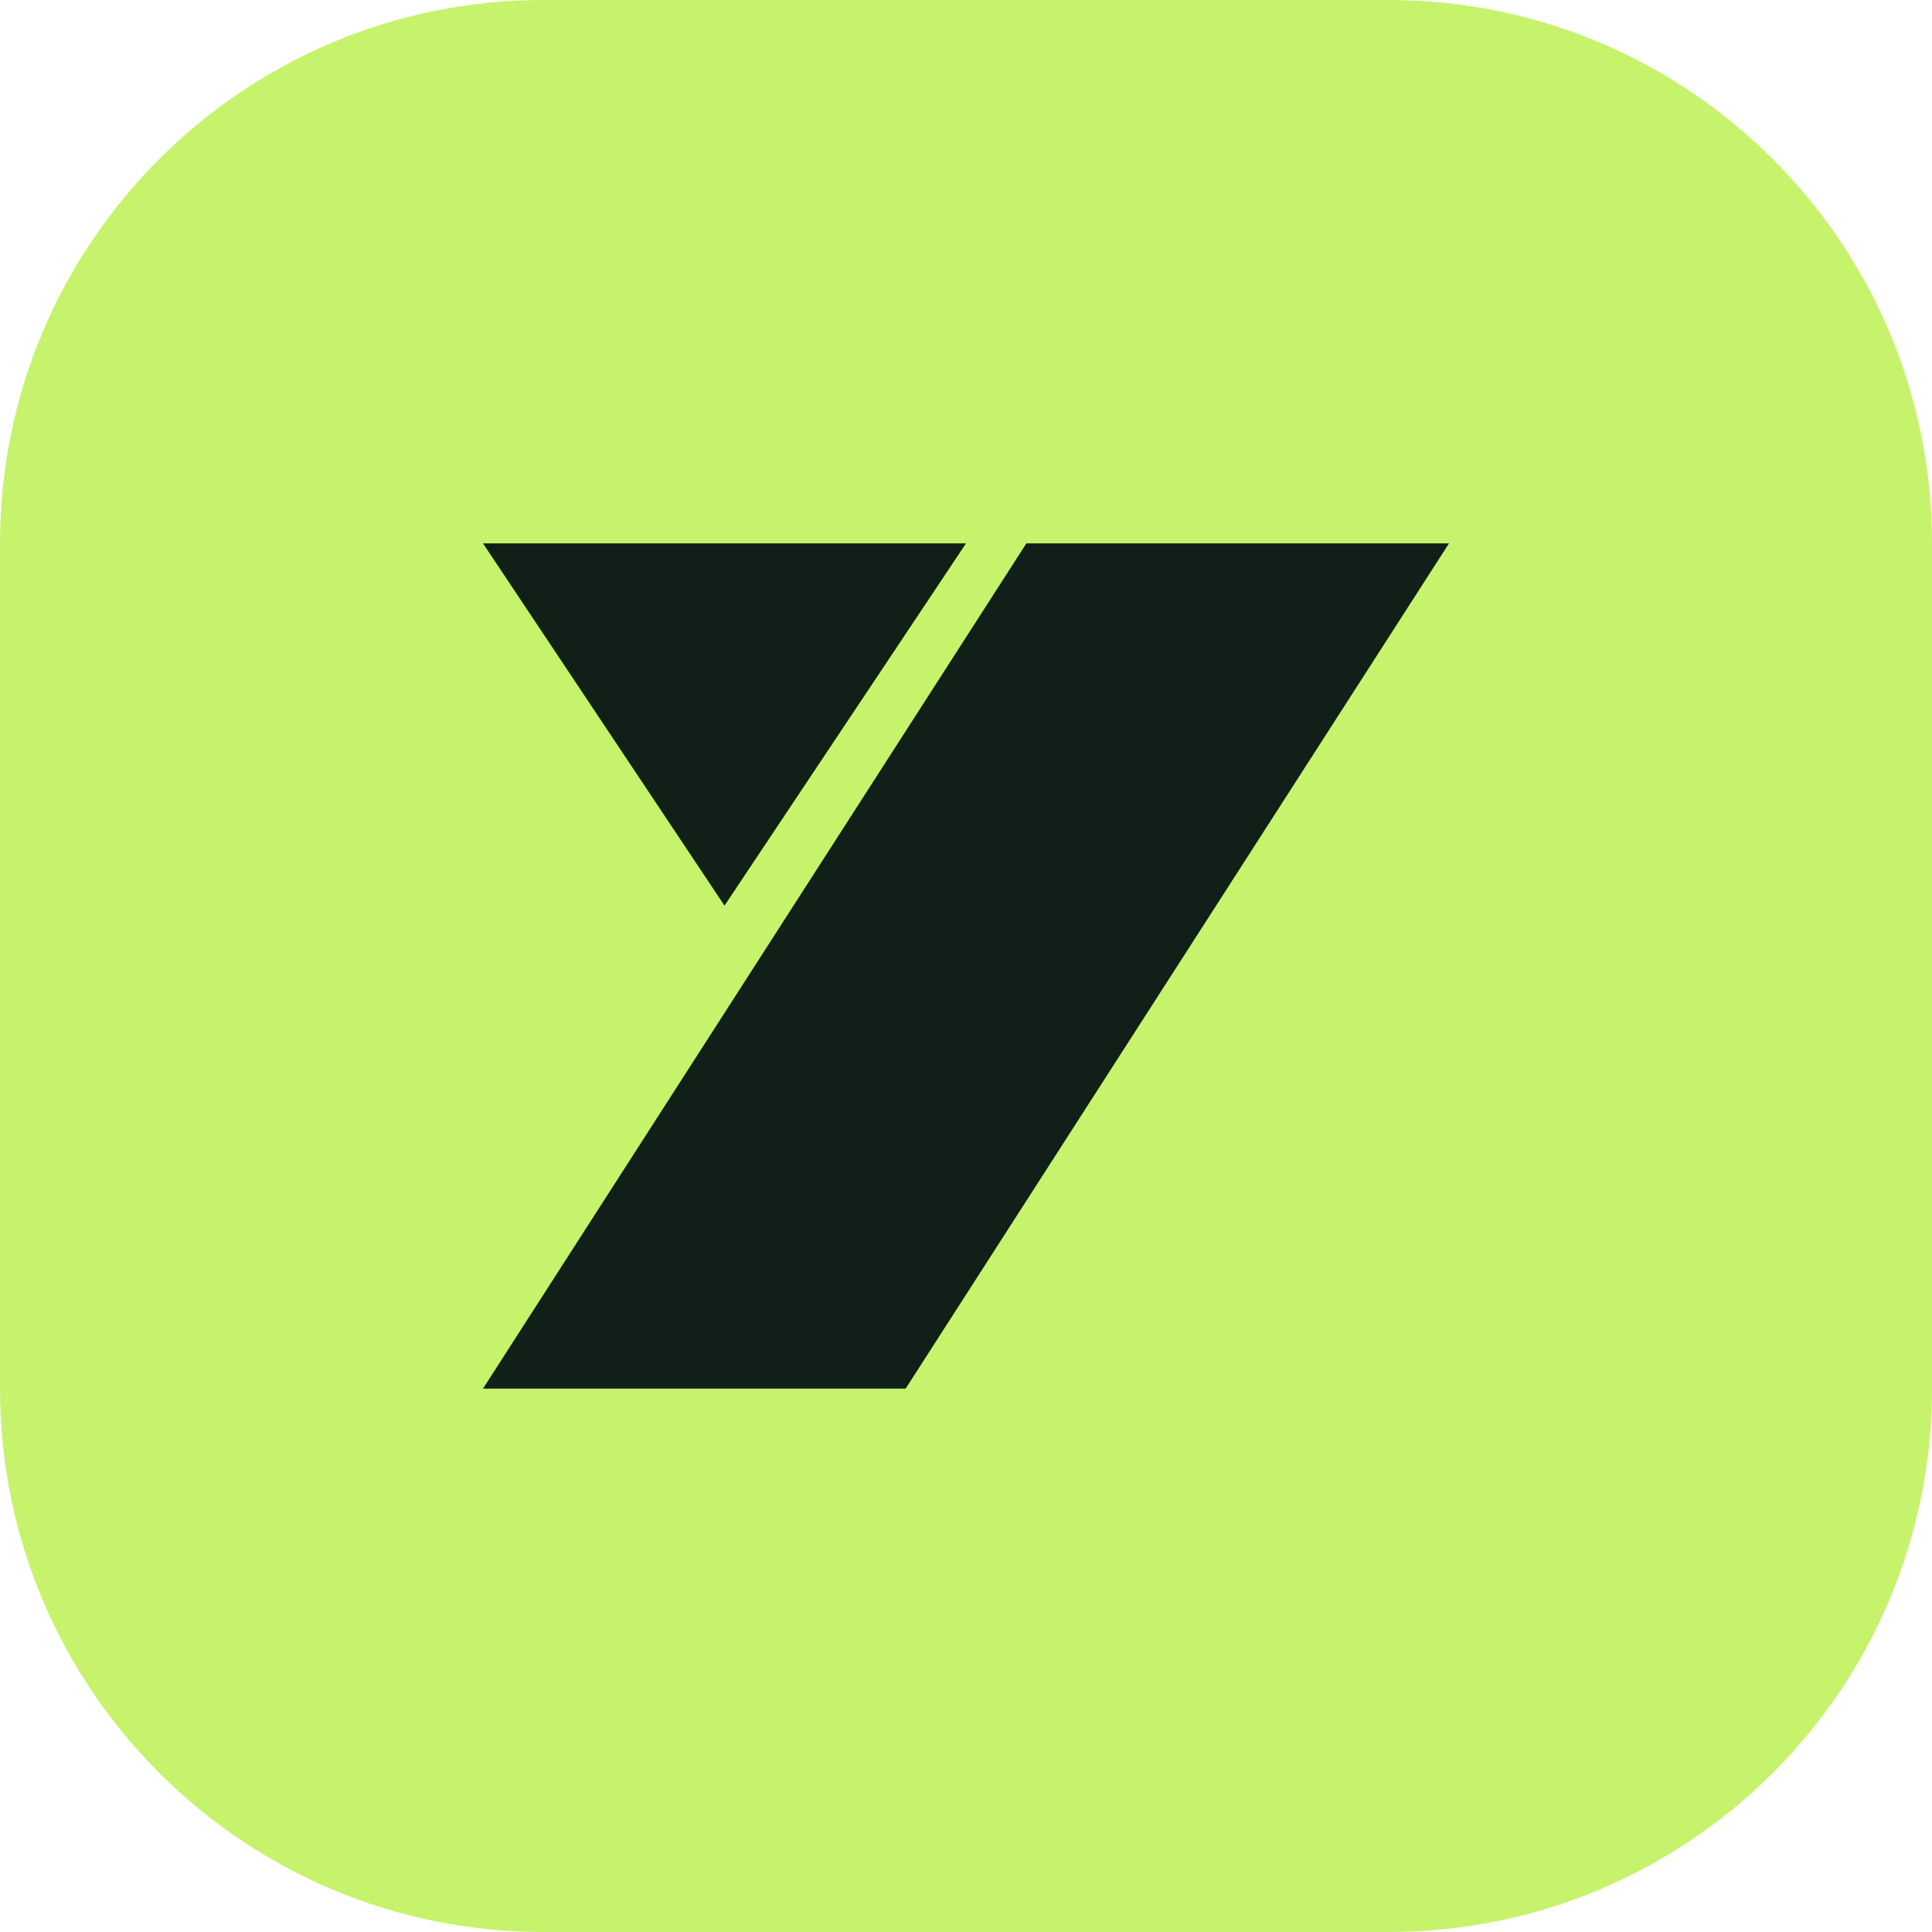
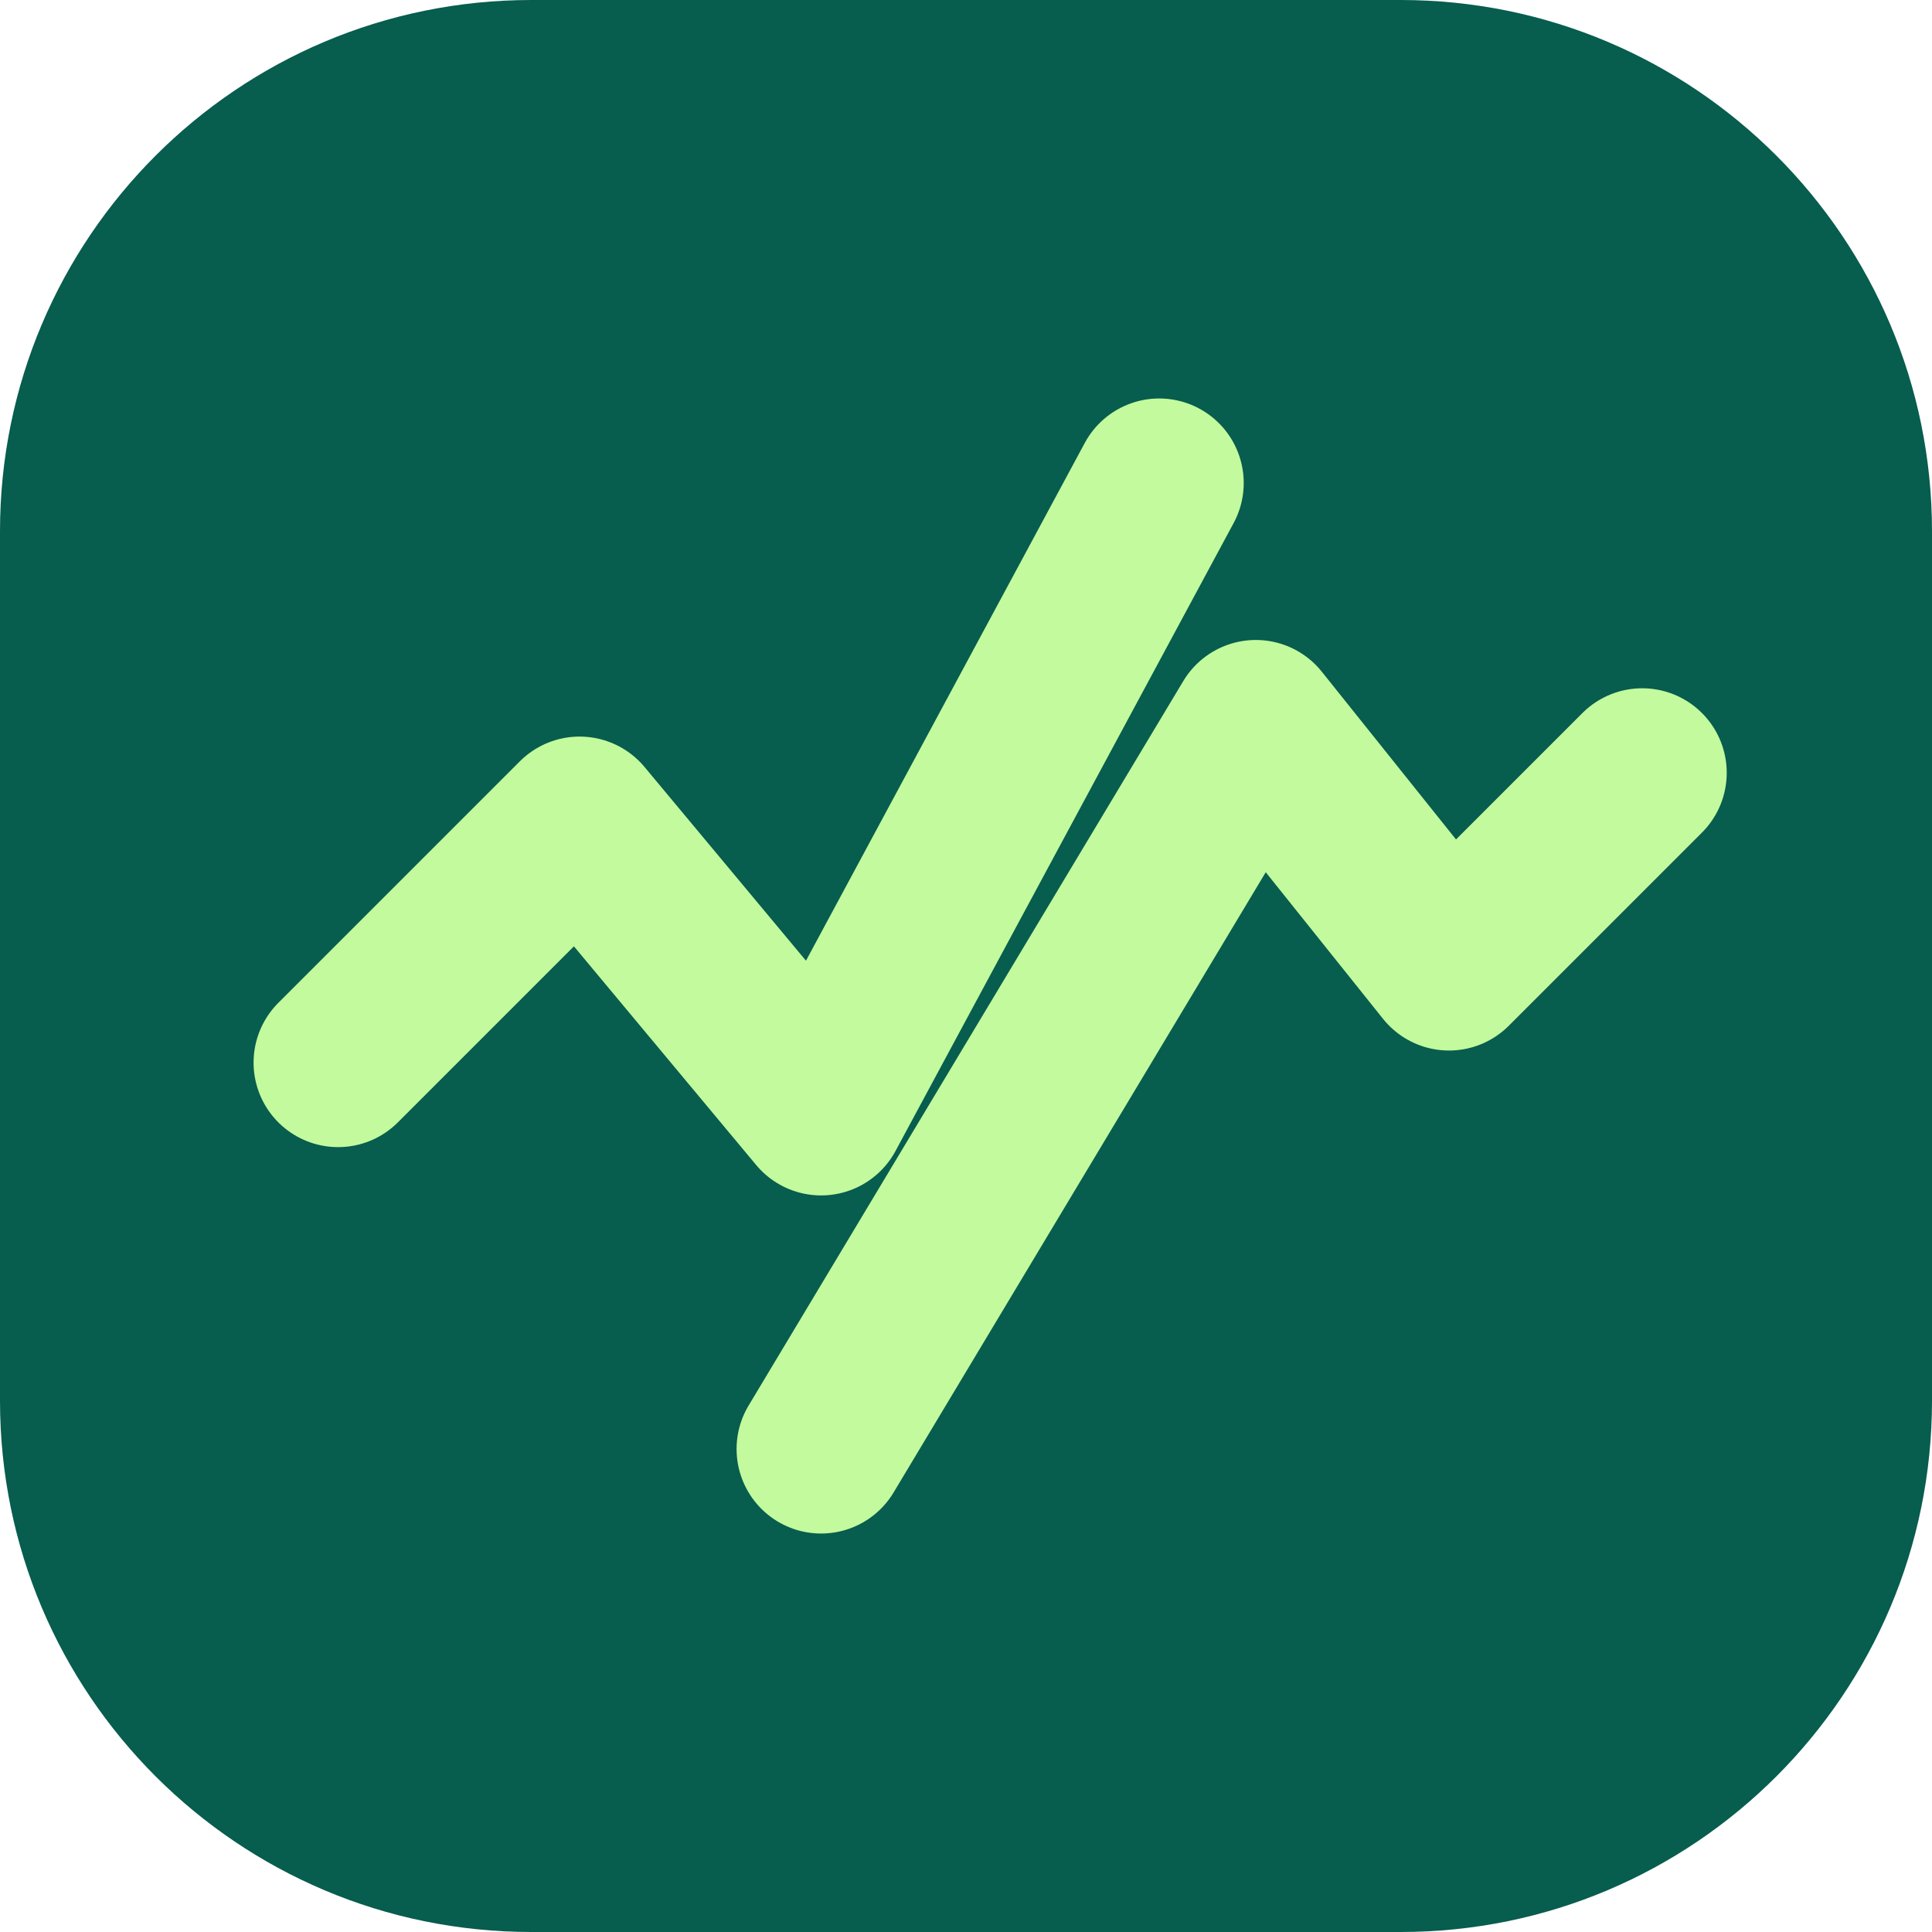
- <svg xmlns="http://www.w3.org/2000/svg" viewBox="0 0 32 32">
-   <rect width="32" height="32" rx="9" fill="#c6f36b" />
-   <path d="M8 23 17 9h7l-9 14z" fill="#102018" />
-   <path d="m8 9 4 6 4-6z" fill="#102018" />
+ <svg xmlns="http://www.w3.org/2000/svg" viewBox="0 0 40 40">
+   <rect width="40" height="40" rx="11" fill="#075d4e" />
+   <path d="m7 22 5-5 5 6 7-13m-7 20 9-15 4 5 4-4" fill="none" stroke="#c3fa9d" stroke-width="3.5" stroke-linecap="round" stroke-linejoin="round" />
</svg>
